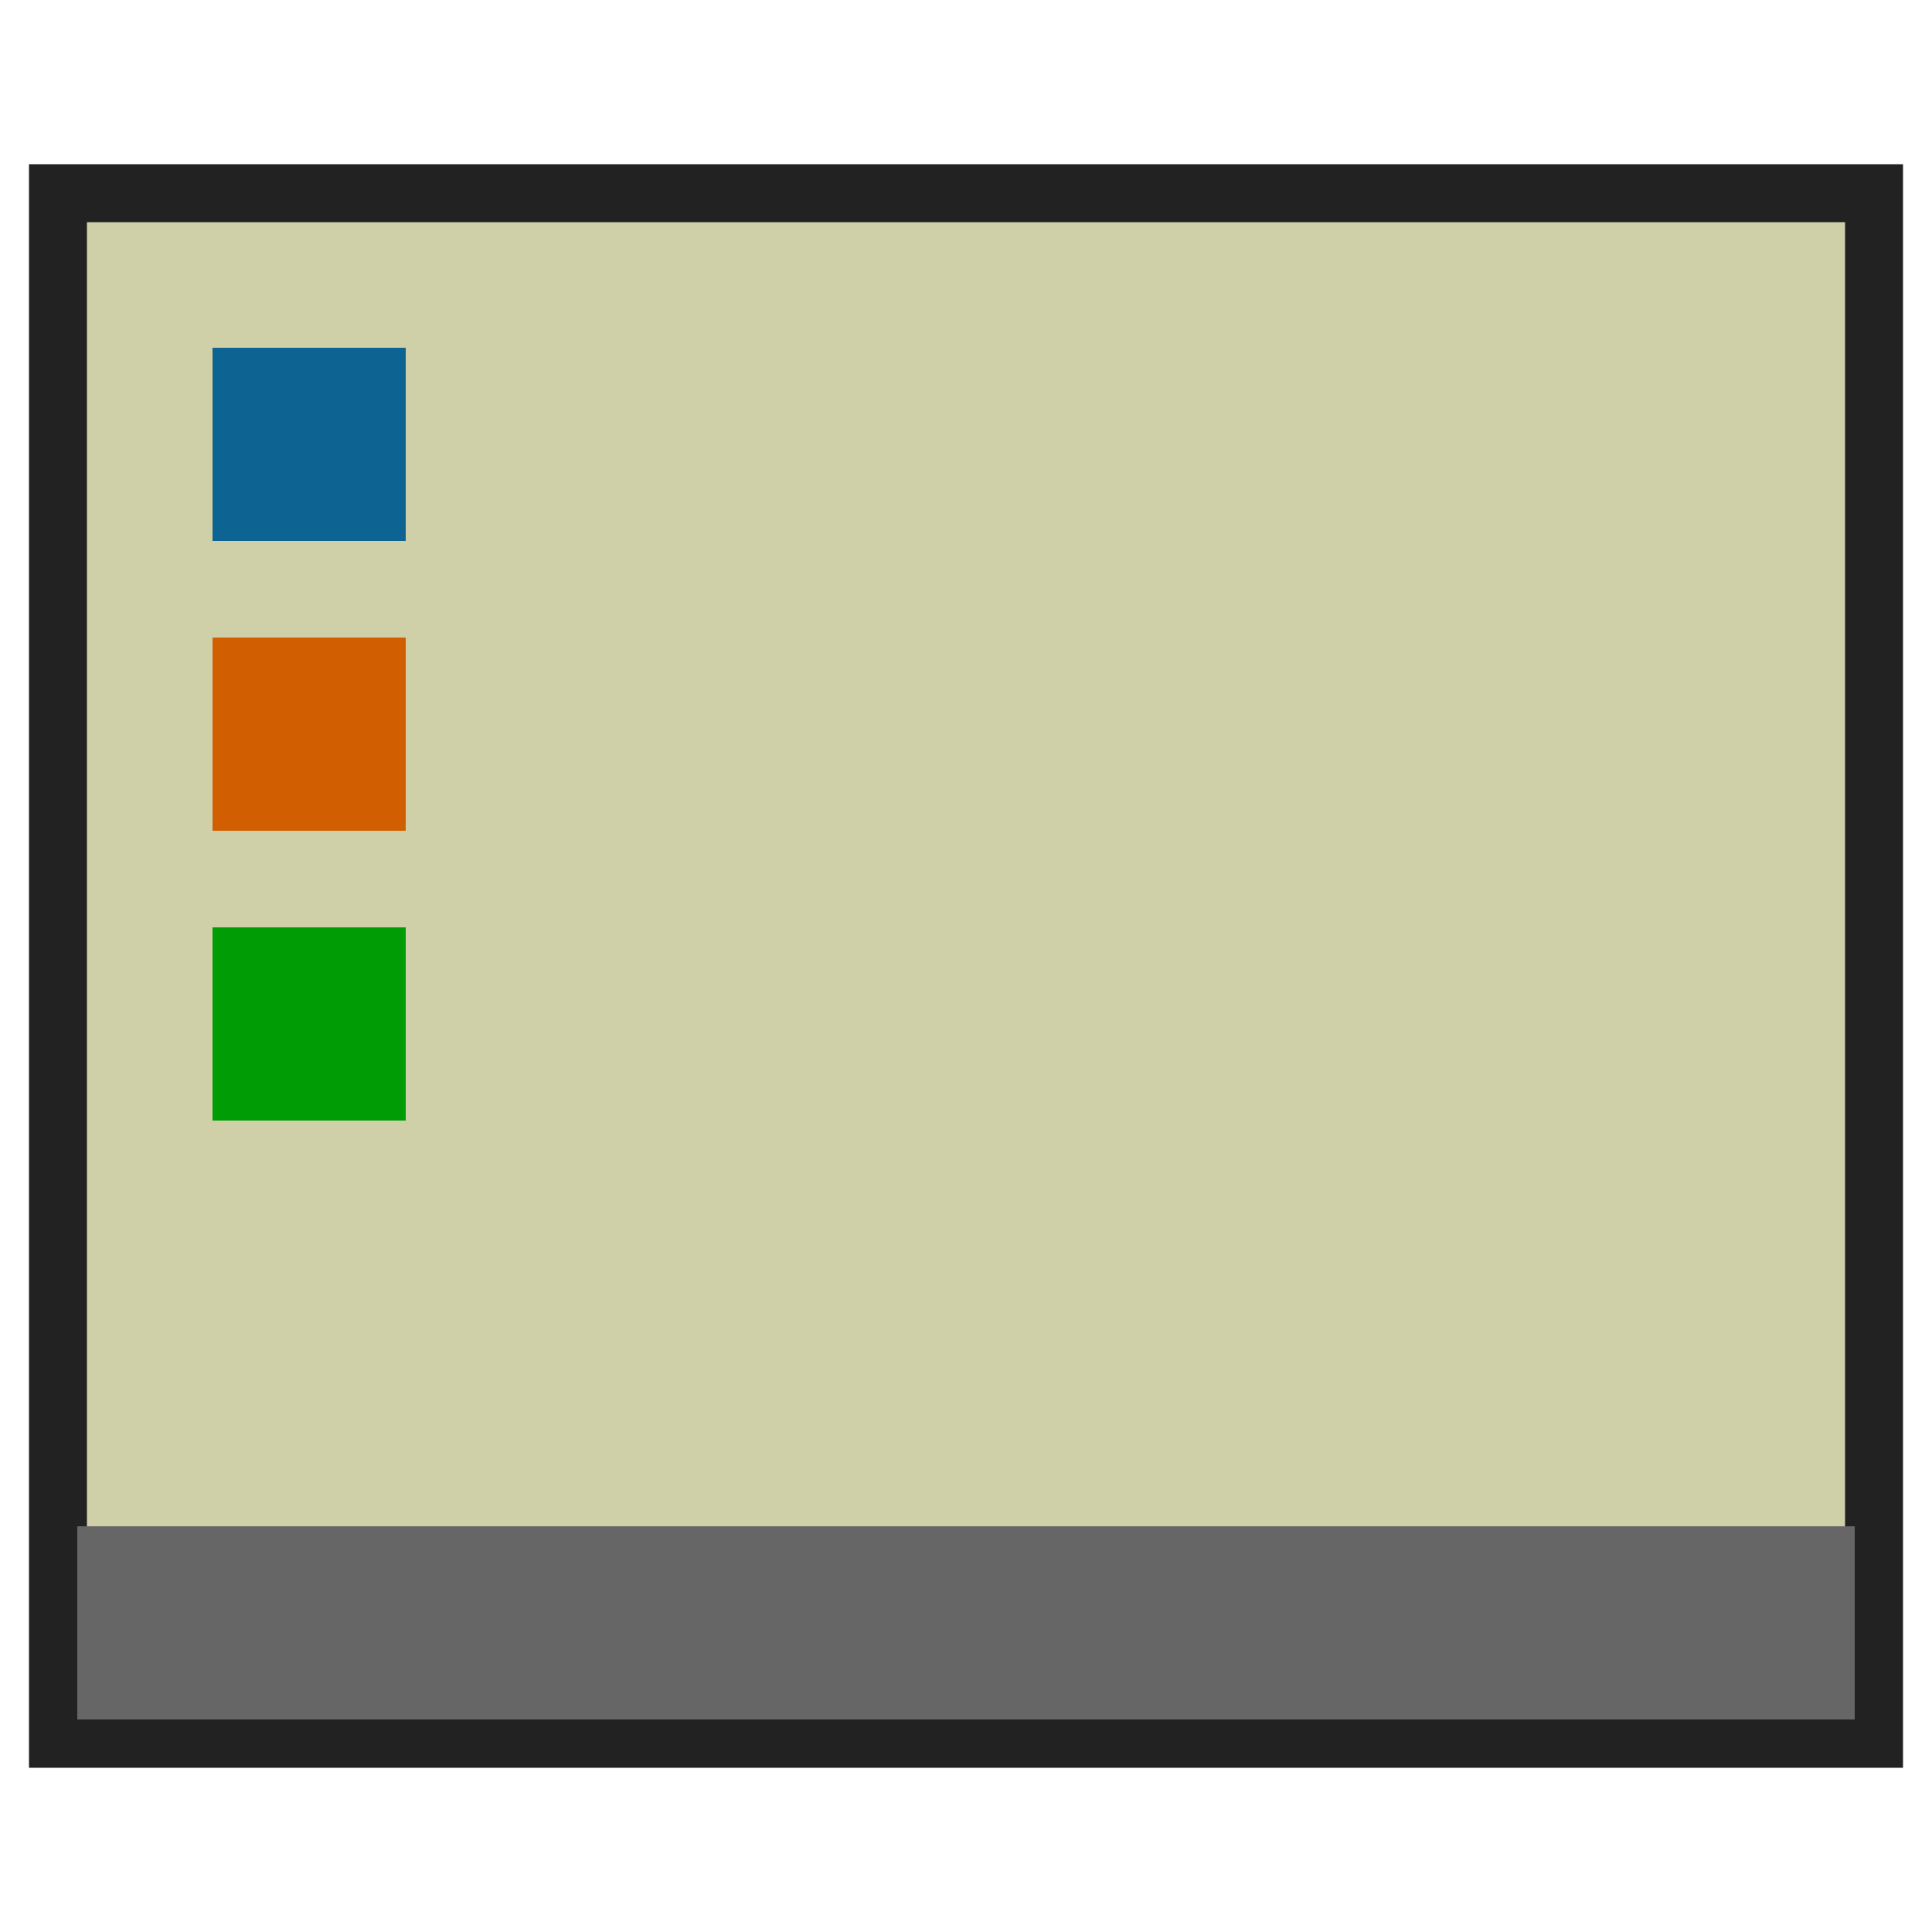
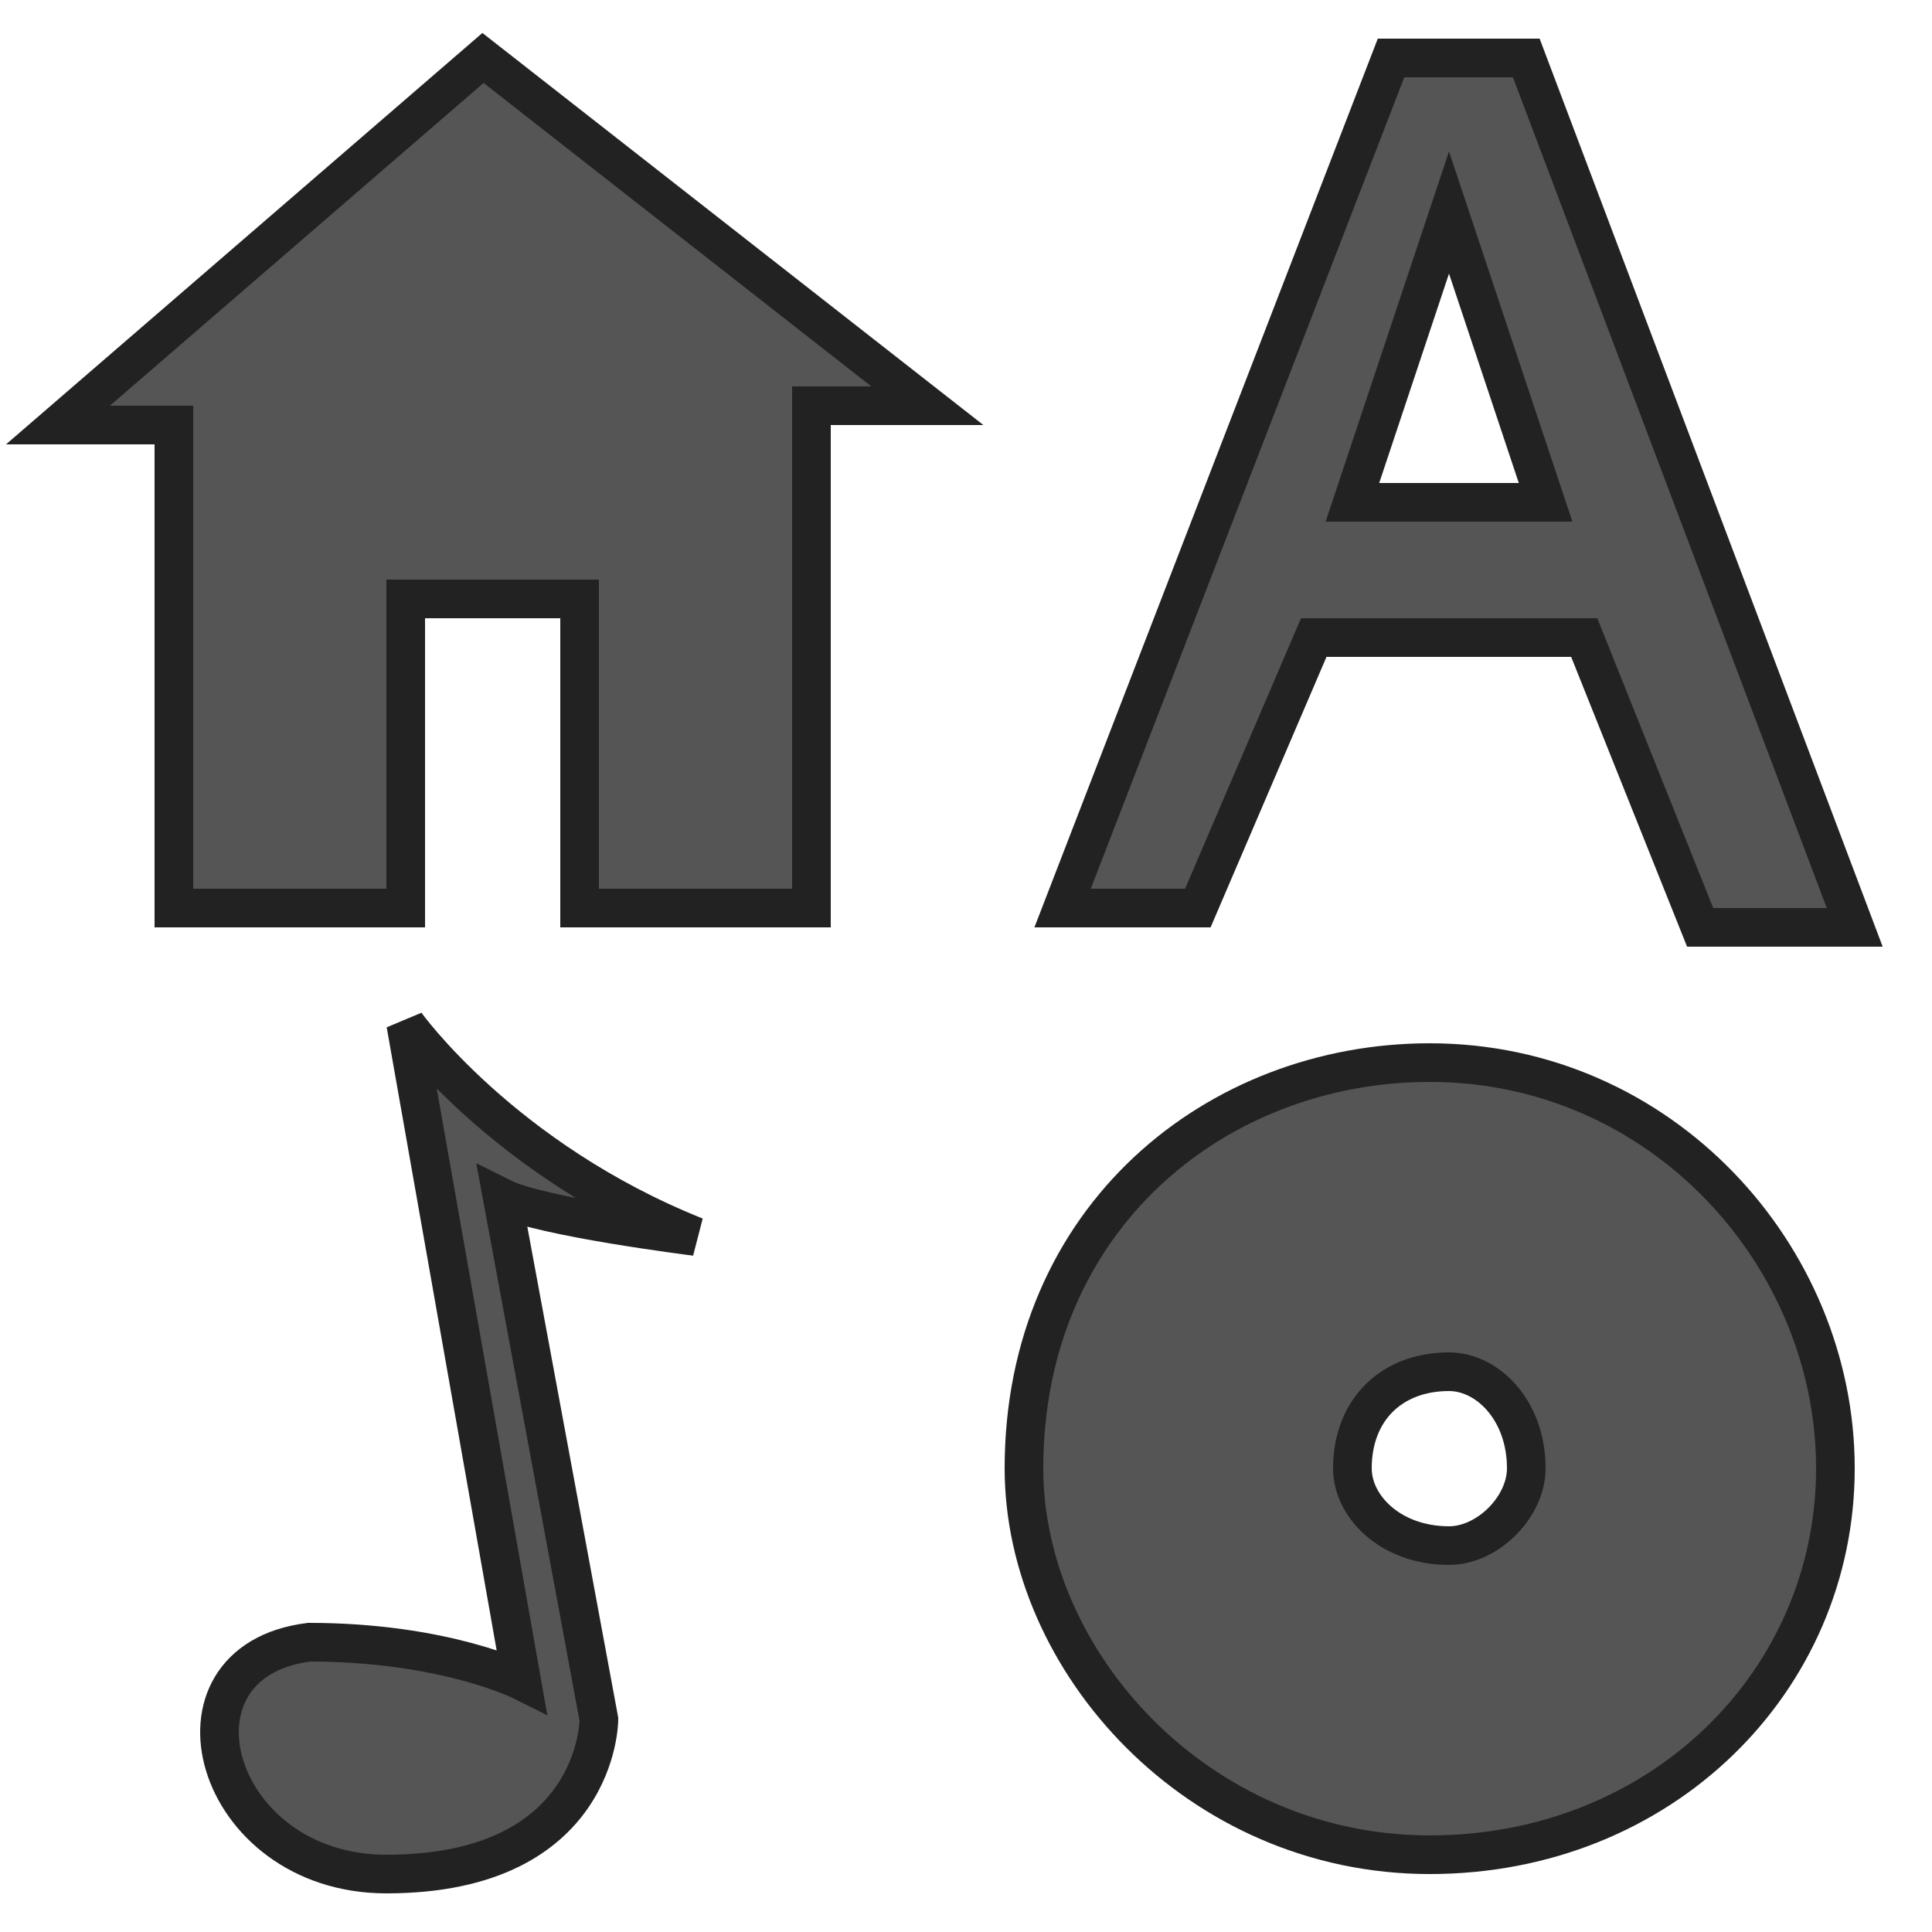
<svg height="100" width="100">
-   <rect style="fill:#D0D0A8;stroke:#222222;stroke-width:3" width="94" height="80" x="3" y="10" />
-   <rect style="fill:#666666" width="92" height="10" x="4" y="79" />
-   <rect style="fill:#0D6493" width="10" height="10" x="11" y="18" />
-   <rect style="fill:#D15E00" width="10" height="10" x="11" y="33" />
-   <rect style="fill:#009C05" width="10" height="10" x="11" y="48" />
+   <g style="fill:#555;stroke:#222;stroke-width:2">
+     <path d="m 25,3 -22,19 6,0 0,25 12,0 0,-16 9,0 0,16 12,0 0,-26 6,0 z" />
+     <path d="M 72 3 L 55 47 L 62 47 L 68 33 L 82 33 L 88 48 L 96 48 L 79 3 L 72 3 z M 75 11 L 80 26 L 70 26 L 75 11 z " />
+     <path d="M 74,55 C 63,55 53,63 53,76 53,86 62,96 74,96 86,96 95,87 95,76 95,65 86,55 74,55 z m 1,16 c 2,0 4,2 4,5 0,2 -2,4 -4,4 -3,0 -5,-2 -5,-4 0,-3 2,-5 5,-5 z" />
+     <path d="m 31,89 c 0,0 0,8 -11,8 -9,0 -12,-11 -4,-12 7,0 11,2 11,2 L 21,53 c 0,0 5,7 15,11 0,0 -8,-1 -10,-2 z" />
+   </g>
</svg>
